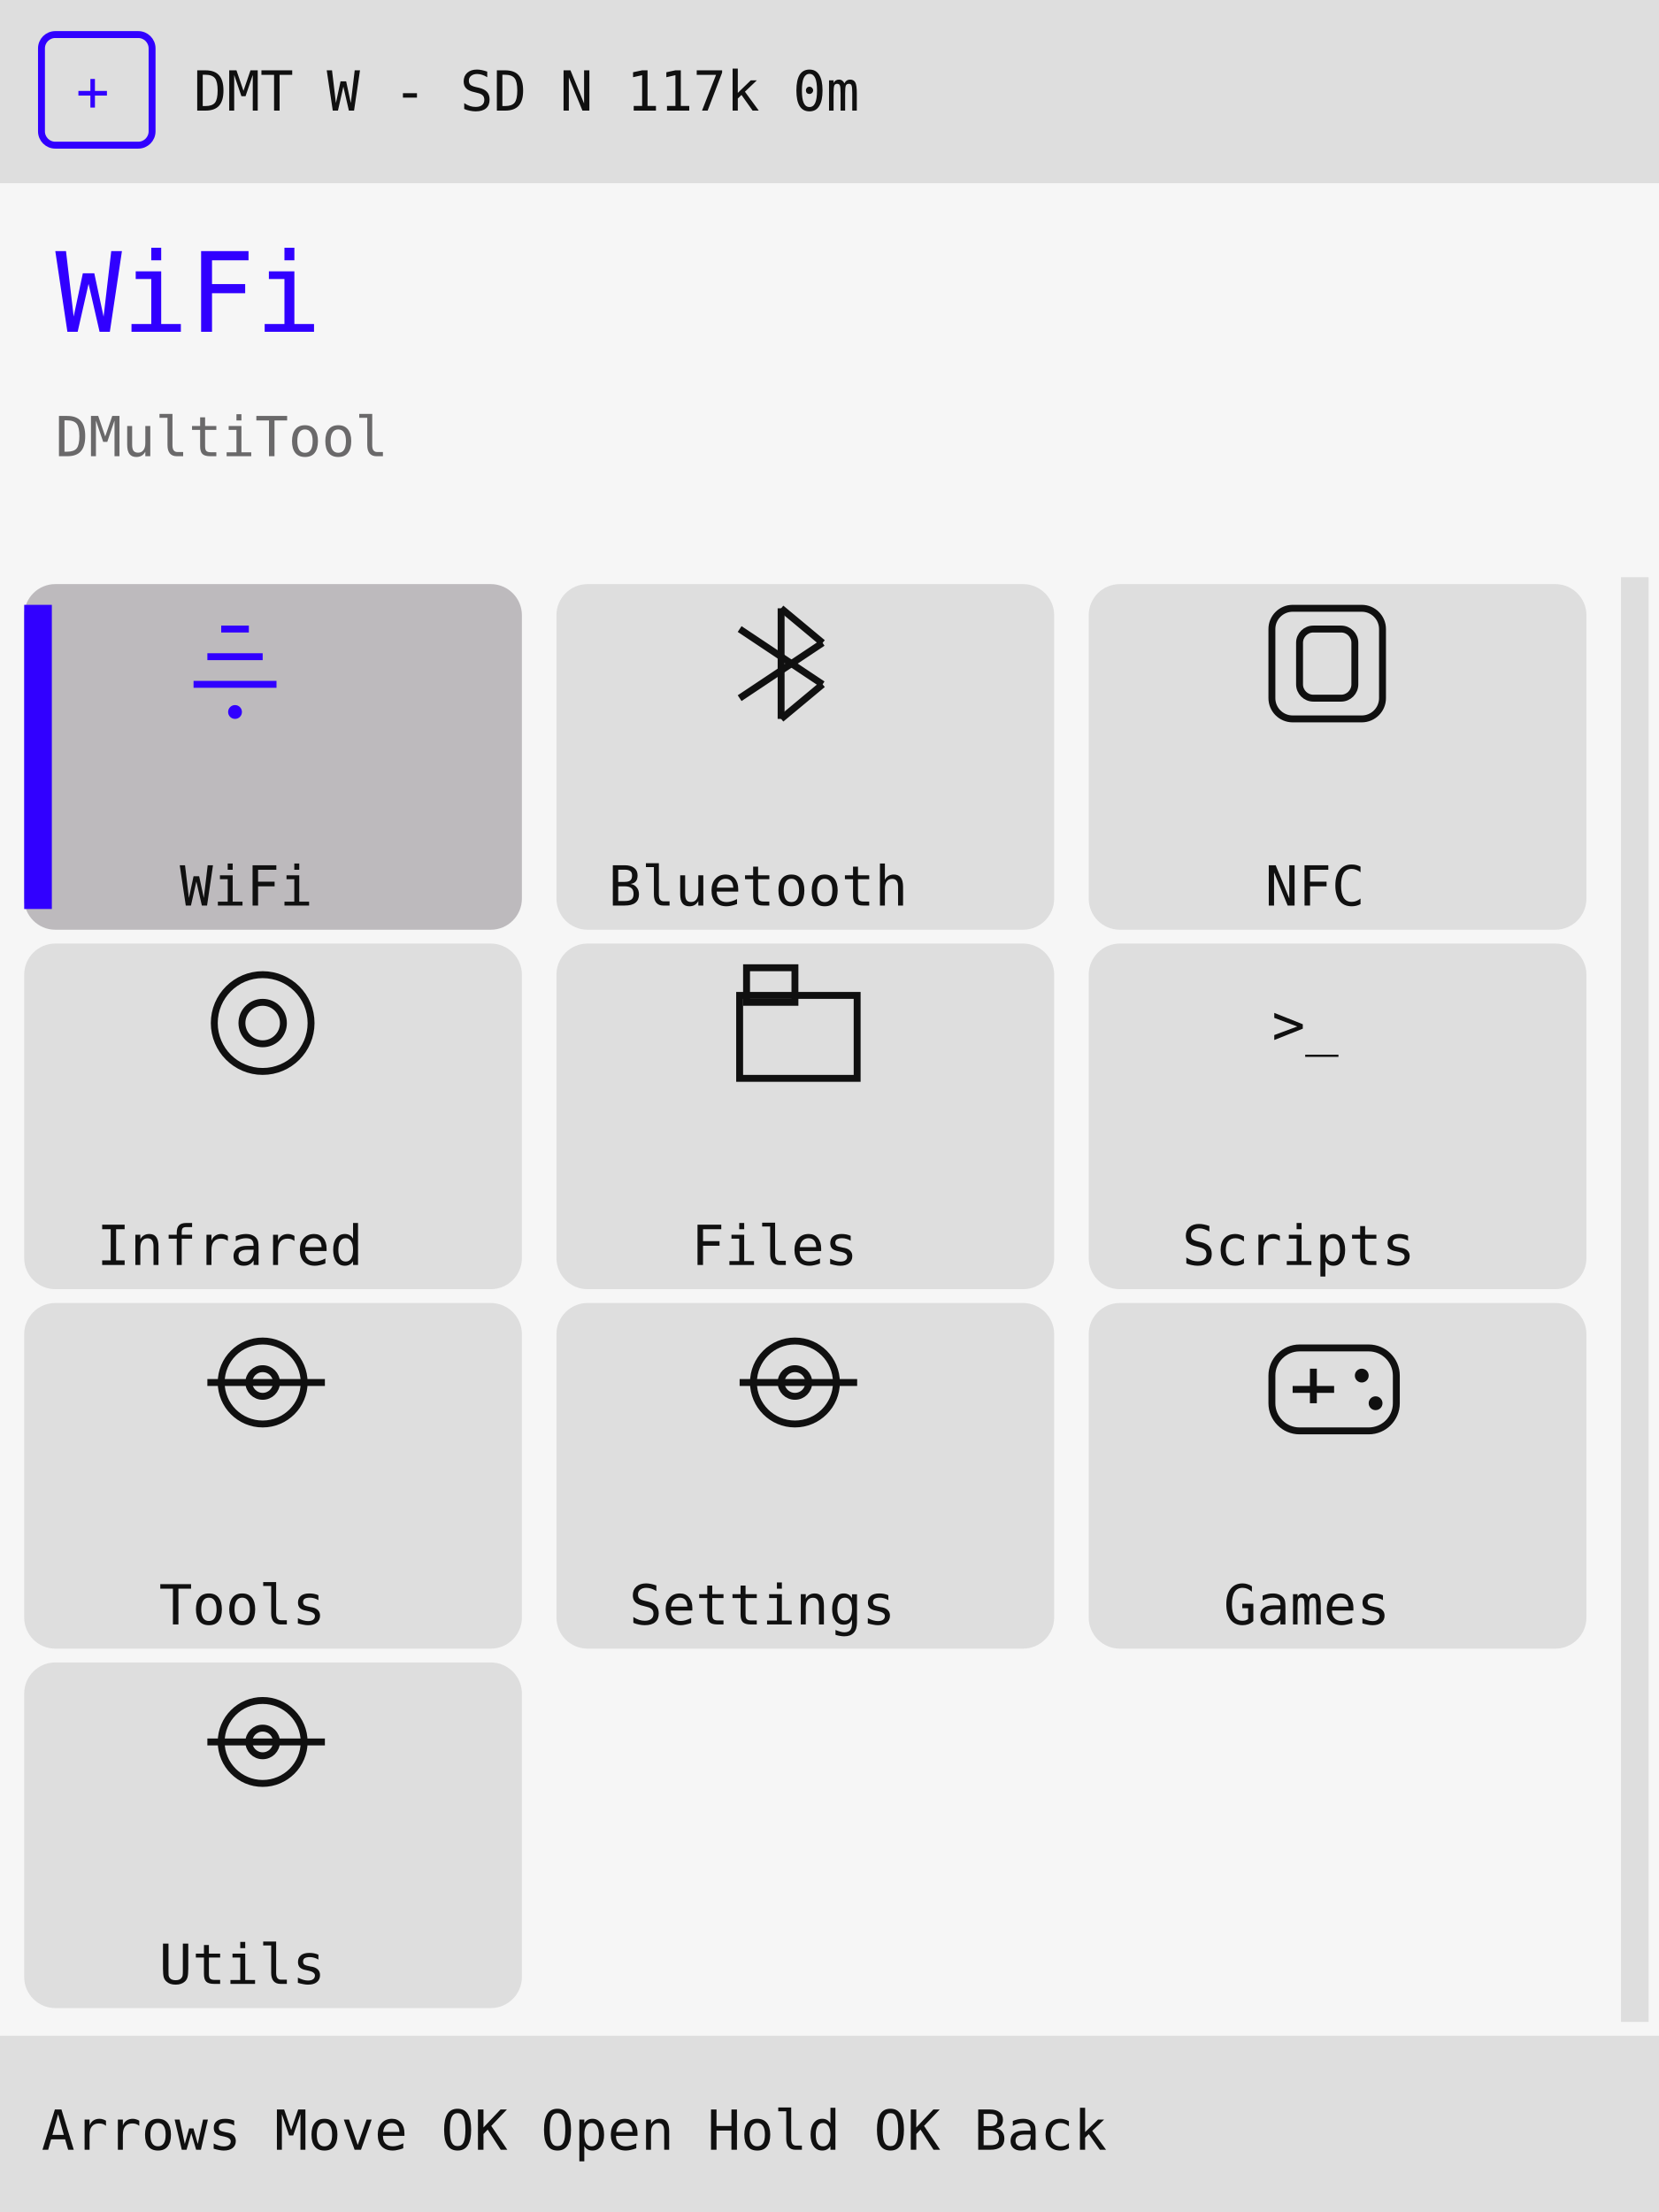
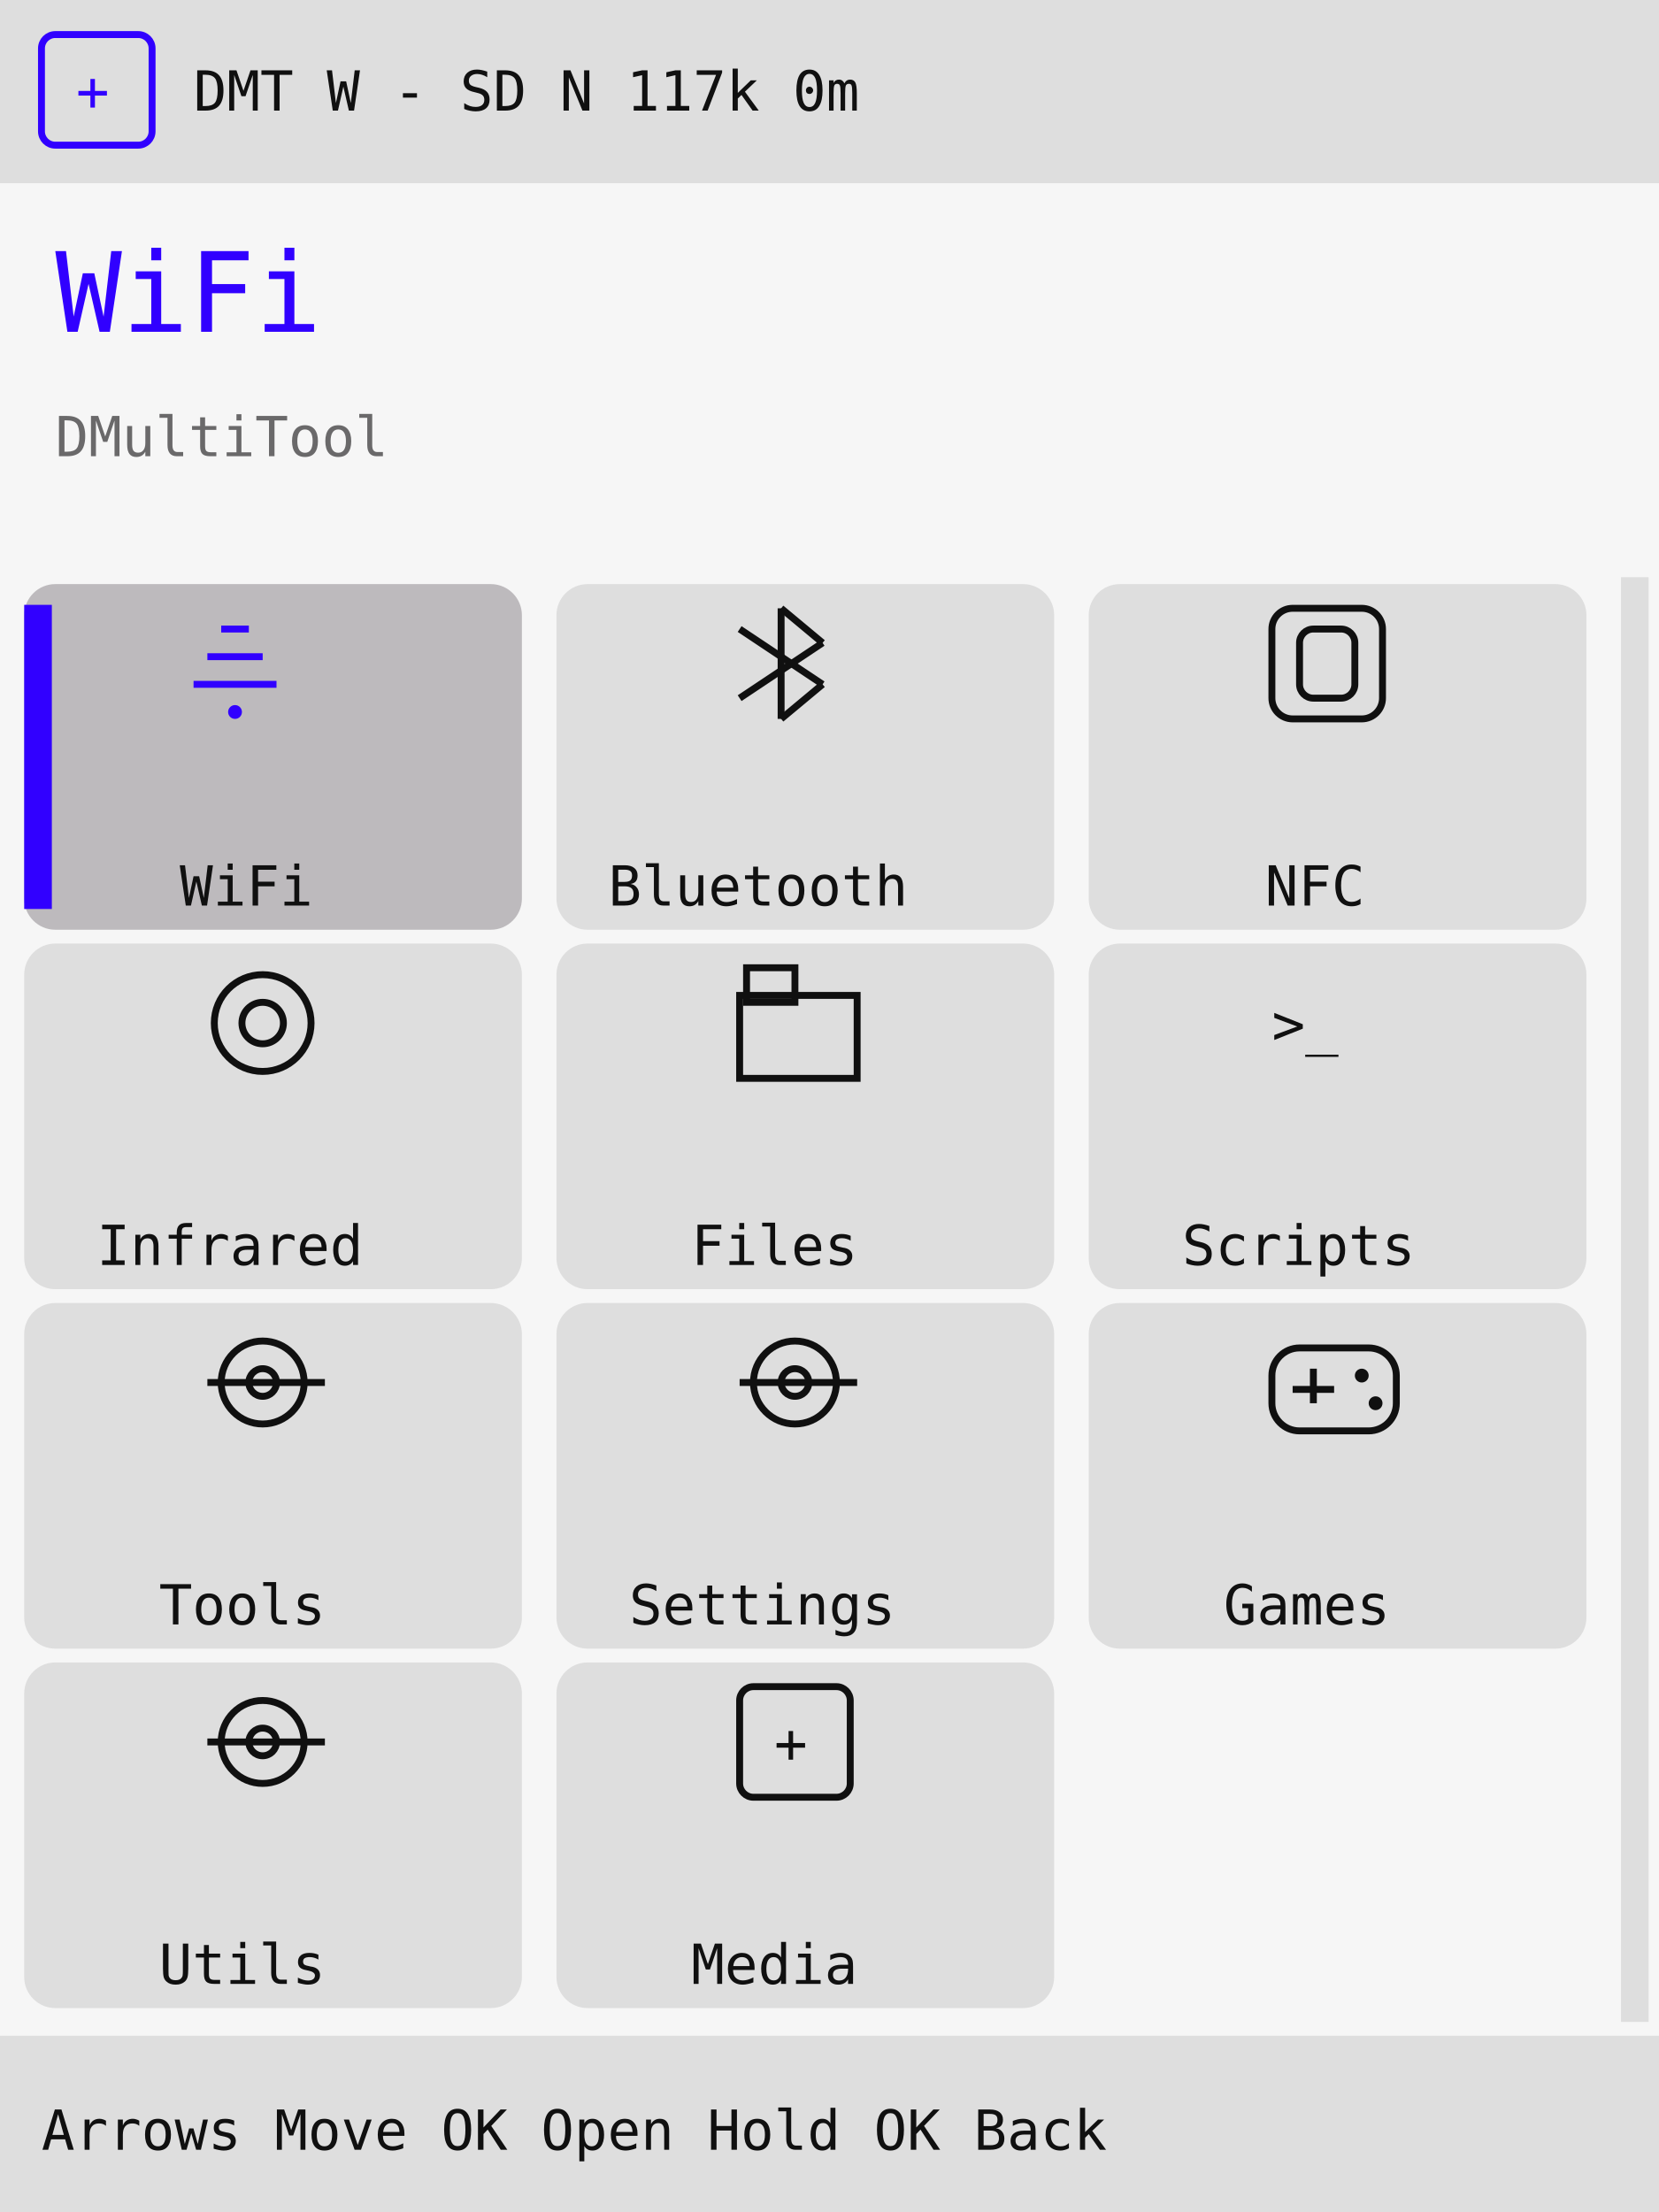
<svg xmlns="http://www.w3.org/2000/svg" width="240" height="320" viewBox="0 0 240 320">
  <rect x="0" y="0" width="240" height="320" rx="0" fill="#f6f6f6" stroke="#f6f6f6" />
  <rect x="0" y="0" width="240" height="26" rx="0" fill="#dedede" stroke="#dedede" />
  <rect x="6" y="5" width="16" height="16" rx="2" fill="none" stroke="#3100ff" />
  <text x="11" y="16" fill="#3100ff" font-family="monospace" font-size="8" textLength="6" lengthAdjust="spacingAndGlyphs">+</text>
  <text x="28" y="16" fill="#101010" font-family="monospace" font-size="8" textLength="120" lengthAdjust="spacingAndGlyphs">DMT W - SD N 117k 0m</text>
  <rect x="0" y="32" width="240" height="46" rx="0" fill="#f6f6f6" stroke="#f6f6f6" />
  <text x="8" y="48" fill="#3100ff" font-family="monospace" font-size="16" textLength="48" lengthAdjust="spacingAndGlyphs">WiFi</text>
  <text x="8" y="66" fill="#6a696a" font-family="monospace" font-size="8" textLength="60" lengthAdjust="spacingAndGlyphs">DMultiTool</text>
  <rect x="0" y="84" width="77" height="52" rx="0" fill="#f6f6f6" stroke="#f6f6f6" />
  <rect x="4" y="85" width="71" height="49" rx="4" fill="#bdbabd" stroke="#bdbabd" />
  <rect x="4" y="88" width="3" height="43" rx="0" fill="#3100ff" stroke="#3100ff" />
  <path d="M32,91 L36,91" stroke="#3100ff" fill="none" />
  <path d="M30,95 L38,95" stroke="#3100ff" fill="none" />
  <path d="M28,99 L40,99" stroke="#3100ff" fill="none" />
  <circle cx="34" cy="103" r="1" fill="#3100ff" />
  <text x="26" y="131" fill="#101010" font-family="monospace" font-size="8" textLength="24" lengthAdjust="spacingAndGlyphs">WiFi</text>
  <rect x="77" y="84" width="77" height="52" rx="0" fill="#f6f6f6" stroke="#f6f6f6" />
  <rect x="81" y="85" width="71" height="49" rx="4" fill="#dedede" stroke="#dedede" />
  <path d="M113,88 L113,104" stroke="#101010" fill="none" />
  <path d="M113,88 L119,93" stroke="#101010" fill="none" />
  <path d="M119,93 L107,101" stroke="#101010" fill="none" />
  <path d="M107,91 L119,99" stroke="#101010" fill="none" />
  <path d="M119,99 L113,104" stroke="#101010" fill="none" />
  <text x="88" y="131" fill="#101010" font-family="monospace" font-size="8" textLength="54" lengthAdjust="spacingAndGlyphs">Bluetooth</text>
  <rect x="154" y="84" width="77" height="52" rx="0" fill="#f6f6f6" stroke="#f6f6f6" />
  <rect x="158" y="85" width="71" height="49" rx="4" fill="#dedede" stroke="#dedede" />
  <rect x="184" y="88" width="16" height="16" rx="3" fill="none" stroke="#101010" />
  <rect x="188" y="91" width="8" height="10" rx="2" fill="none" stroke="#101010" />
  <text x="183" y="131" fill="#101010" font-family="monospace" font-size="8" textLength="18" lengthAdjust="spacingAndGlyphs">NFC</text>
  <rect x="0" y="136" width="77" height="52" rx="0" fill="#f6f6f6" stroke="#f6f6f6" />
  <rect x="4" y="137" width="71" height="49" rx="4" fill="#dedede" stroke="#dedede" />
  <circle cx="38" cy="148" r="7" stroke="#101010" fill="none" />
  <circle cx="38" cy="148" r="3" stroke="#101010" fill="none" />
  <text x="14" y="183" fill="#101010" font-family="monospace" font-size="8" textLength="48" lengthAdjust="spacingAndGlyphs">Infrared</text>
  <rect x="77" y="136" width="77" height="52" rx="0" fill="#f6f6f6" stroke="#f6f6f6" />
  <rect x="81" y="137" width="71" height="49" rx="4" fill="#dedede" stroke="#dedede" />
  <rect x="107" y="144" width="17" height="12" rx="0" fill="none" stroke="#101010" />
  <rect x="108" y="140" width="7" height="5" rx="0" fill="none" stroke="#101010" />
  <text x="100" y="183" fill="#101010" font-family="monospace" font-size="8" textLength="30" lengthAdjust="spacingAndGlyphs">Files</text>
  <rect x="154" y="136" width="77" height="52" rx="0" fill="#f6f6f6" stroke="#f6f6f6" />
  <rect x="158" y="137" width="71" height="49" rx="4" fill="#dedede" stroke="#dedede" />
  <text x="184" y="151" fill="#101010" font-family="monospace" font-size="8" textLength="12" lengthAdjust="spacingAndGlyphs">&gt;_</text>
  <text x="171" y="183" fill="#101010" font-family="monospace" font-size="8" textLength="42" lengthAdjust="spacingAndGlyphs">Scripts</text>
  <rect x="0" y="188" width="77" height="52" rx="0" fill="#f6f6f6" stroke="#f6f6f6" />
  <rect x="4" y="189" width="71" height="49" rx="4" fill="#dedede" stroke="#dedede" />
  <circle cx="38" cy="200" r="6" stroke="#101010" fill="none" />
  <circle cx="38" cy="200" r="2" stroke="#101010" fill="none" />
  <path d="M30,200 L47,200" stroke="#101010" fill="none" />
  <text x="23" y="235" fill="#101010" font-family="monospace" font-size="8" textLength="30" lengthAdjust="spacingAndGlyphs">Tools</text>
  <rect x="77" y="188" width="77" height="52" rx="0" fill="#f6f6f6" stroke="#f6f6f6" />
  <rect x="81" y="189" width="71" height="49" rx="4" fill="#dedede" stroke="#dedede" />
  <circle cx="115" cy="200" r="6" stroke="#101010" fill="none" />
  <circle cx="115" cy="200" r="2" stroke="#101010" fill="none" />
  <path d="M107,200 L124,200" stroke="#101010" fill="none" />
  <text x="91" y="235" fill="#101010" font-family="monospace" font-size="8" textLength="48" lengthAdjust="spacingAndGlyphs">Settings</text>
  <rect x="154" y="188" width="77" height="52" rx="0" fill="#f6f6f6" stroke="#f6f6f6" />
  <rect x="158" y="189" width="71" height="49" rx="4" fill="#dedede" stroke="#dedede" />
  <rect x="184" y="195" width="18" height="12" rx="4" fill="none" stroke="#101010" />
  <path d="M187,201 L193,201" stroke="#101010" fill="none" />
  <path d="M190,198 L190,203" stroke="#101010" fill="none" />
  <circle cx="197" cy="199" r="1" fill="#101010" />
  <circle cx="199" cy="203" r="1" fill="#101010" />
  <text x="177" y="235" fill="#101010" font-family="monospace" font-size="8" textLength="30" lengthAdjust="spacingAndGlyphs">Games</text>
  <rect x="0" y="240" width="77" height="52" rx="0" fill="#f6f6f6" stroke="#f6f6f6" />
  <rect x="4" y="241" width="71" height="49" rx="4" fill="#dedede" stroke="#dedede" />
  <circle cx="38" cy="252" r="6" stroke="#101010" fill="none" />
  <circle cx="38" cy="252" r="2" stroke="#101010" fill="none" />
  <path d="M30,252 L47,252" stroke="#101010" fill="none" />
  <text x="23" y="287" fill="#101010" font-family="monospace" font-size="8" textLength="30" lengthAdjust="spacingAndGlyphs">Utils</text>
  <rect x="77" y="240" width="77" height="52" rx="0" fill="#f6f6f6" stroke="#f6f6f6" />
+   <rect x="81" y="241" width="71" height="49" rx="4" fill="#dedede" stroke="#dedede" />
+   <rect x="107" y="244" width="16" height="16" rx="2" fill="none" stroke="#101010" />
+   <text x="112" y="255" fill="#101010" font-family="monospace" font-size="8" textLength="6" lengthAdjust="spacingAndGlyphs">+</text>
+   <text x="100" y="287" fill="#101010" font-family="monospace" font-size="8" textLength="30" lengthAdjust="spacingAndGlyphs">Media</text>
  <rect x="154" y="240" width="77" height="52" rx="0" fill="#f6f6f6" stroke="#f6f6f6" />
  <rect x="235" y="84" width="3" height="208" rx="0" fill="#dedede" stroke="#dedede" />
  <rect x="0" y="295" width="240" height="25" rx="0" fill="#dedede" stroke="#dedede" />
  <text x="6" y="311" fill="#101010" font-family="monospace" font-size="8" textLength="204" lengthAdjust="spacingAndGlyphs">Arrows Move  OK Open  Hold OK Back</text>
</svg>
